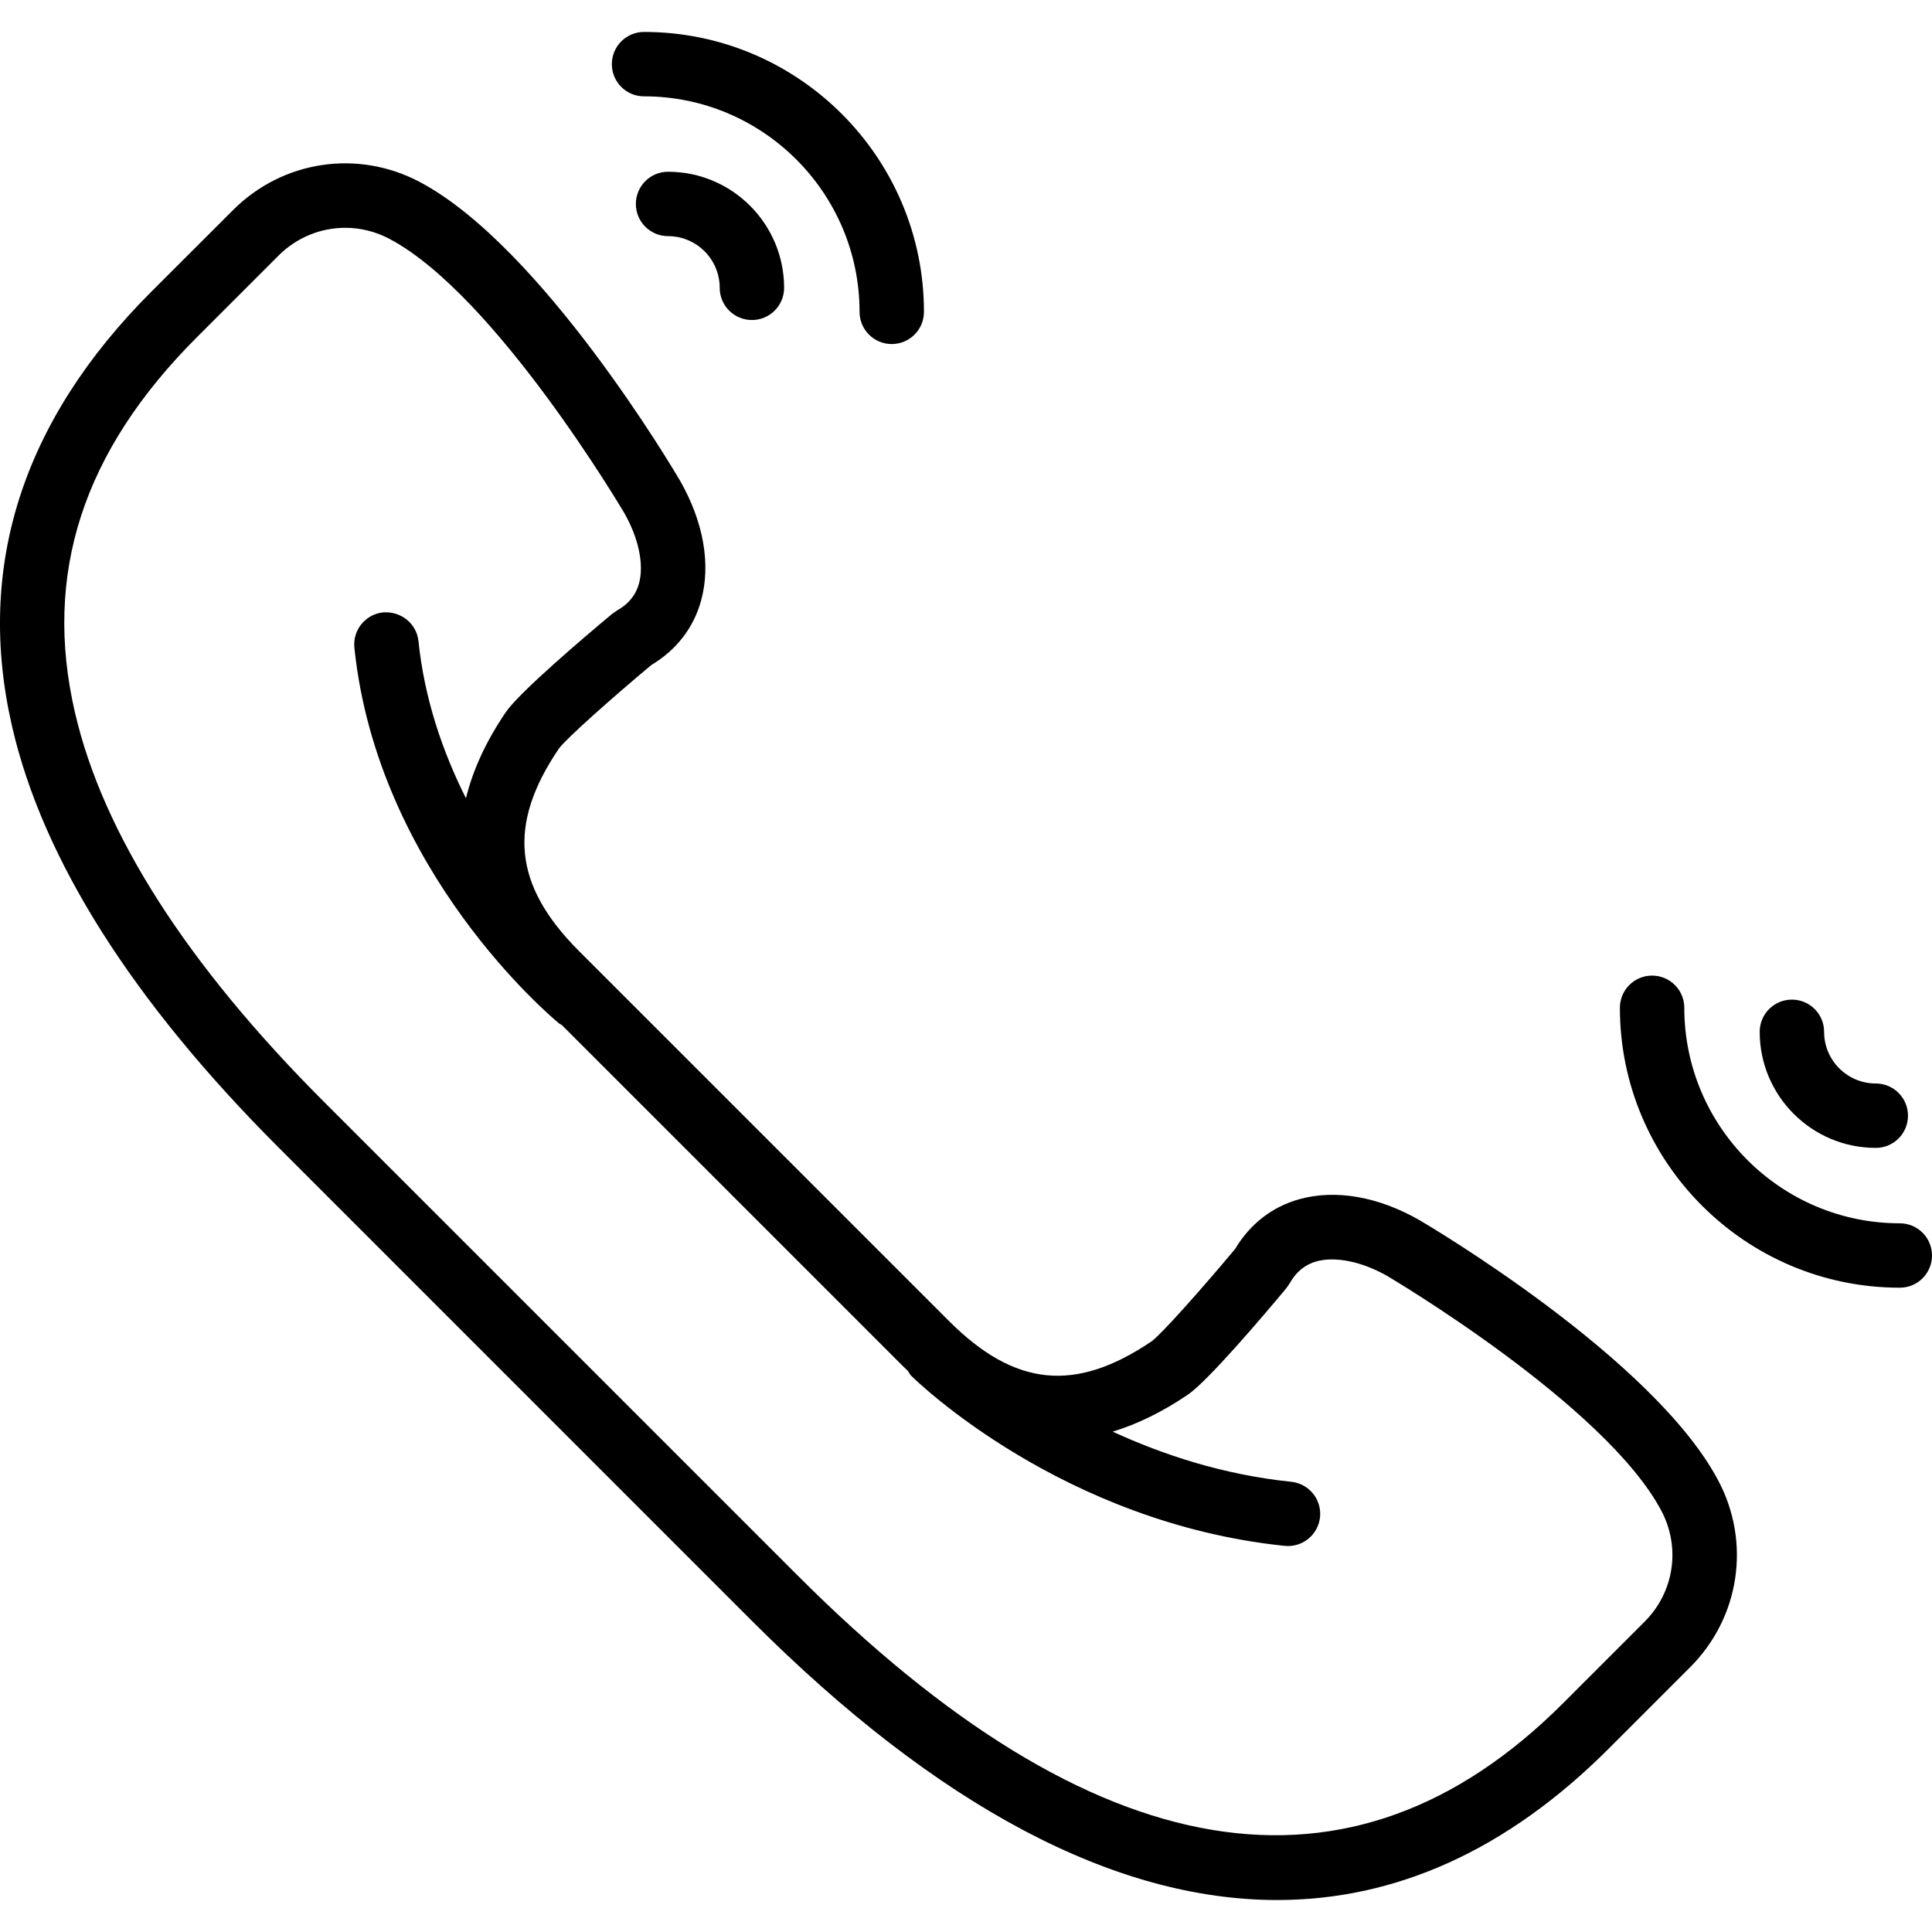
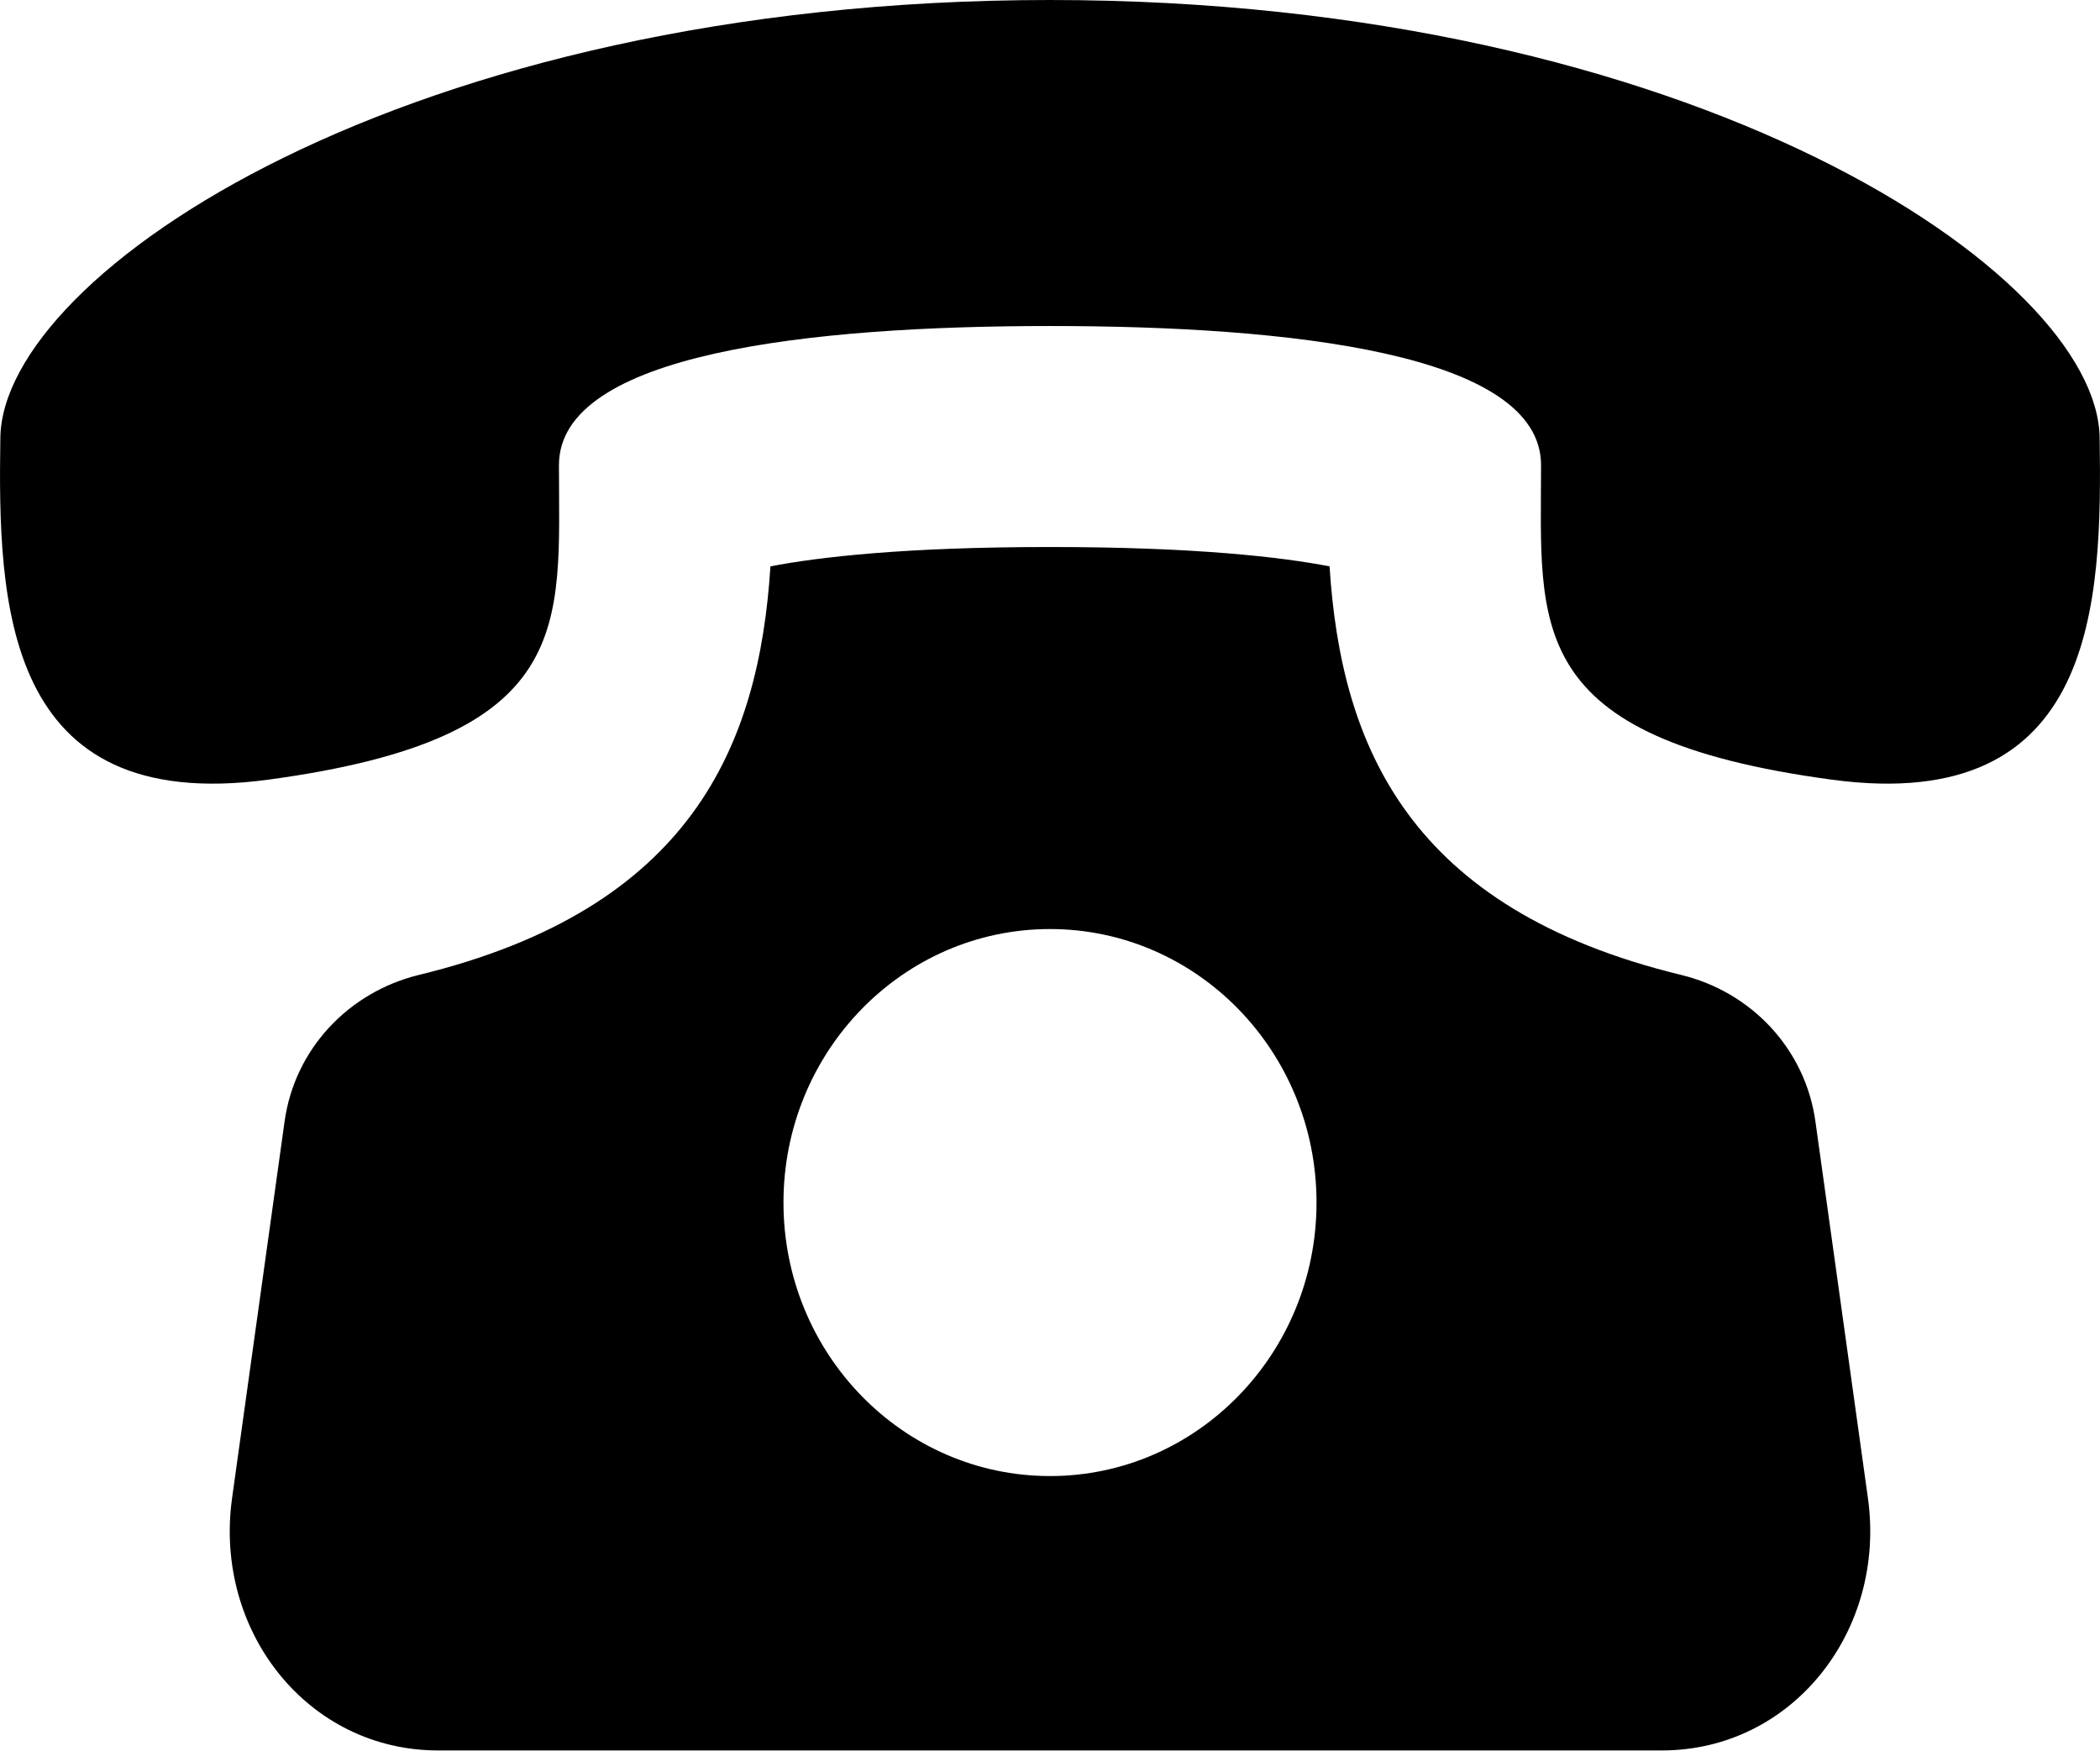
- <svg xmlns="http://www.w3.org/2000/svg" version="1.1" id="Capa_1" x="0px" y="0px" viewBox="0 0 60.002 60.002" style="enable-background:new 0 0 60.002 60.002;" xml:space="preserve">
-   <g>
-     <path d="M59.002,37.992c-3.69,0-6.693-3.003-6.693-6.693c0-0.553-0.447-1-1-1s-1,0.447-1,1c0,4.794,3.899,8.693,8.693,8.693   c0.553,0,1-0.447,1-1S59.554,37.992,59.002,37.992z" />
-     <path d="M58.256,35.65c0.553,0,1-0.447,1-1s-0.447-1-1-1c-0.886,0-1.605-0.72-1.605-1.605c0-0.553-0.447-1-1-1s-1,0.447-1,1   C54.65,34.033,56.267,35.65,58.256,35.65z" />
-     <path d="M20.002,2.992c3.691,0,6.693,3.003,6.693,6.693c0,0.553,0.448,1,1,1s1-0.447,1-1c0-4.794-3.9-8.693-8.693-8.693   c-0.552,0-1,0.447-1,1S19.449,2.992,20.002,2.992z" />
-     <path d="M19.748,6.334c0,0.553,0.448,1,1,1c0.885,0,1.604,0.72,1.604,1.605c0,0.553,0.448,1,1,1s1-0.447,1-1   c0-1.988-1.617-3.605-3.604-3.605C20.196,5.334,19.748,5.781,19.748,6.334z" />
-     <path d="M44.076,37.889c-1.276-0.728-2.597-0.958-3.721-0.646c-0.844,0.234-1.532,0.768-1.996,1.546   c-1.02,1.22-2.286,2.646-2.592,2.867c-2.367,1.604-4.25,1.415-6.294-0.629L17.987,29.542c-2.045-2.045-2.233-3.928-0.631-6.291   c0.224-0.31,1.65-1.575,2.87-2.596c0.778-0.464,1.312-1.152,1.546-1.996c0.311-1.123,0.082-2.444-0.652-3.731   c-0.173-0.296-4.291-7.27-8.085-9.277c-1.926-1.019-4.255-0.669-5.796,0.872L4.7,9.059c-4.014,4.014-5.467,8.563-4.321,13.52   c0.956,4.132,3.742,8.529,8.282,13.068l14.705,14.706c5.762,5.762,11.258,8.656,16.298,8.656c3.701,0,7.157-1.562,10.291-4.695   l2.537-2.537c1.541-1.541,1.892-3.87,0.872-5.796C51.356,42.186,44.383,38.069,44.076,37.889z M51.078,50.363L48.541,52.9   c-6.569,6.567-14.563,5.235-23.76-3.961L10.075,34.233c-4.271-4.271-6.877-8.344-7.747-12.104   c-0.995-4.301,0.244-8.112,3.786-11.655l2.537-2.537c0.567-0.566,1.313-0.862,2.07-0.862c0.467,0,0.939,0.112,1.376,0.344   c3.293,1.743,7.256,8.454,7.29,8.511c0.449,0.787,0.62,1.608,0.457,2.196c-0.1,0.36-0.324,0.634-0.684,0.836l-0.15,0.104   c-0.853,0.712-2.883,2.434-3.308,3.061c-0.612,0.904-1.018,1.792-1.231,2.665c-0.711-1.418-1.286-3.06-1.475-4.881   c-0.057-0.548-0.549-0.935-1.098-0.892c-0.549,0.058-0.949,0.549-0.892,1.099c0.722,6.953,6.129,11.479,6.359,11.668   c0.025,0.02,0.054,0.028,0.08,0.045l10.613,10.613c0.045,0.045,0.092,0.085,0.137,0.129c0.035,0.051,0.058,0.108,0.104,0.154   c0.189,0.187,4.704,4.567,11.599,5.283c0.035,0.003,0.07,0.005,0.104,0.005c0.506,0,0.94-0.383,0.994-0.896   c0.057-0.55-0.342-1.041-0.892-1.099c-2.114-0.219-3.987-0.839-5.548-1.558c0.765-0.23,1.543-0.612,2.332-1.146   c0.628-0.426,2.35-2.455,3.061-3.308l0.104-0.151c0.202-0.359,0.476-0.583,0.836-0.684c0.588-0.159,1.409,0.008,2.186,0.45   c0.067,0.04,6.778,4.003,8.521,7.296C52.202,48.062,51.994,49.447,51.078,50.363z" />
-   </g>
-   <g>
- </g>
-   <g>
- </g>
-   <g>
- </g>
-   <g>
- </g>
-   <g>
- </g>
-   <g>
- </g>
-   <g>
- </g>
-   <g>
- </g>
-   <g>
- </g>
-   <g>
- </g>
-   <g>
- </g>
-   <g>
- </g>
-   <g>
- </g>
-   <g>
- </g>
-   <g>
- </g>
+ <svg xmlns="http://www.w3.org/2000/svg" width="24" height="20" viewBox="0 0 24 20" fill="none">
+   <path d="M20.748 12.816C20.633 11.982 20.012 11.332 19.212 11.139C16.105 10.384 15.326 8.529 15.195 6.471C14.644 6.365 13.664 6.25 12 6.25C10.336 6.25 9.356 6.365 8.805 6.471C8.674 8.529 7.895 10.384 4.788 11.139C3.988 11.334 3.367 11.982 3.252 12.816L2.652 17.119C2.442 18.634 3.515 20 5.007 20H18.993C20.484 20 21.558 18.634 21.348 17.119L20.748 12.816ZM12 16.865C10.318 16.865 8.954 15.465 8.954 13.74C8.954 12.015 10.318 10.615 12 10.615C13.682 10.615 15.046 12.015 15.046 13.74C15.046 15.465 13.681 16.865 12 16.865ZM23.996 5C23.967 3.125 19.364 0.001 12 0C4.635 0.001 0.031 3.125 0.004 5C-0.024 6.875 0.029 9.315 3.06 8.909C6.606 8.432 6.388 7.149 6.388 5.314C6.388 4.034 9.272 3.725 12 3.725C14.728 3.725 17.611 4.034 17.612 5.314C17.612 7.149 17.394 8.432 20.94 8.909C23.97 9.315 24.024 6.875 23.996 5Z" fill="black" />
</svg>
